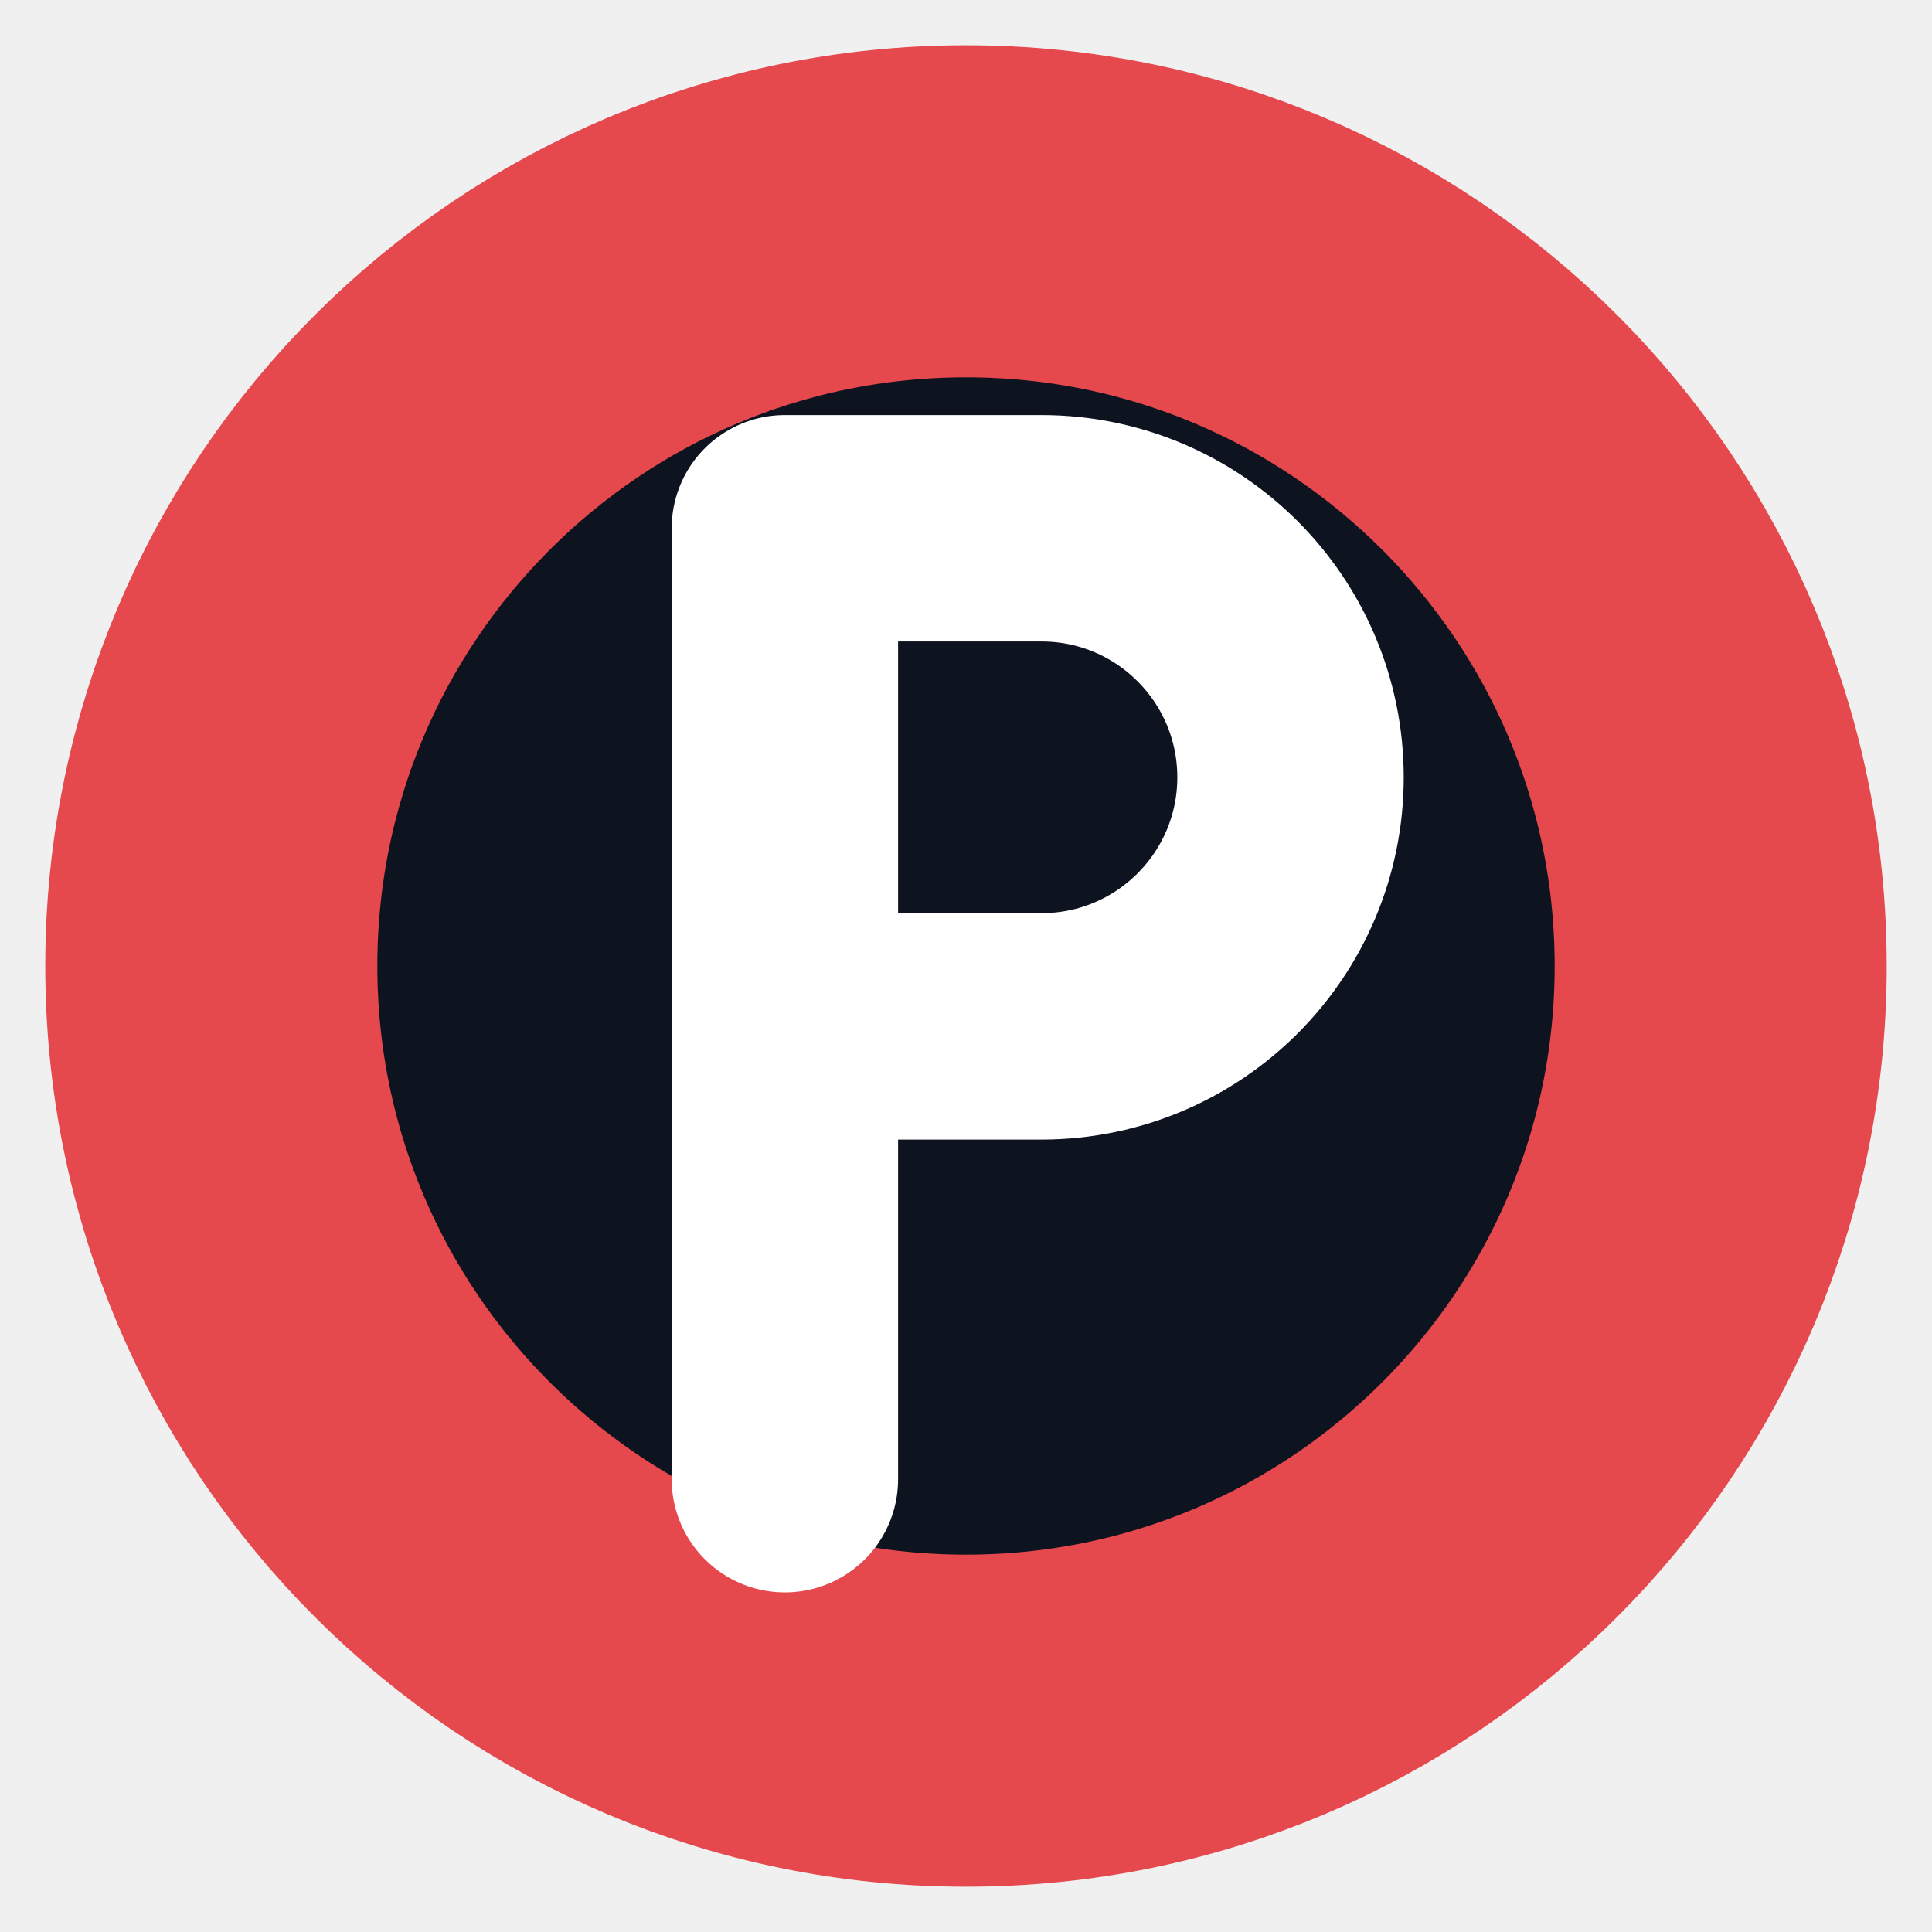
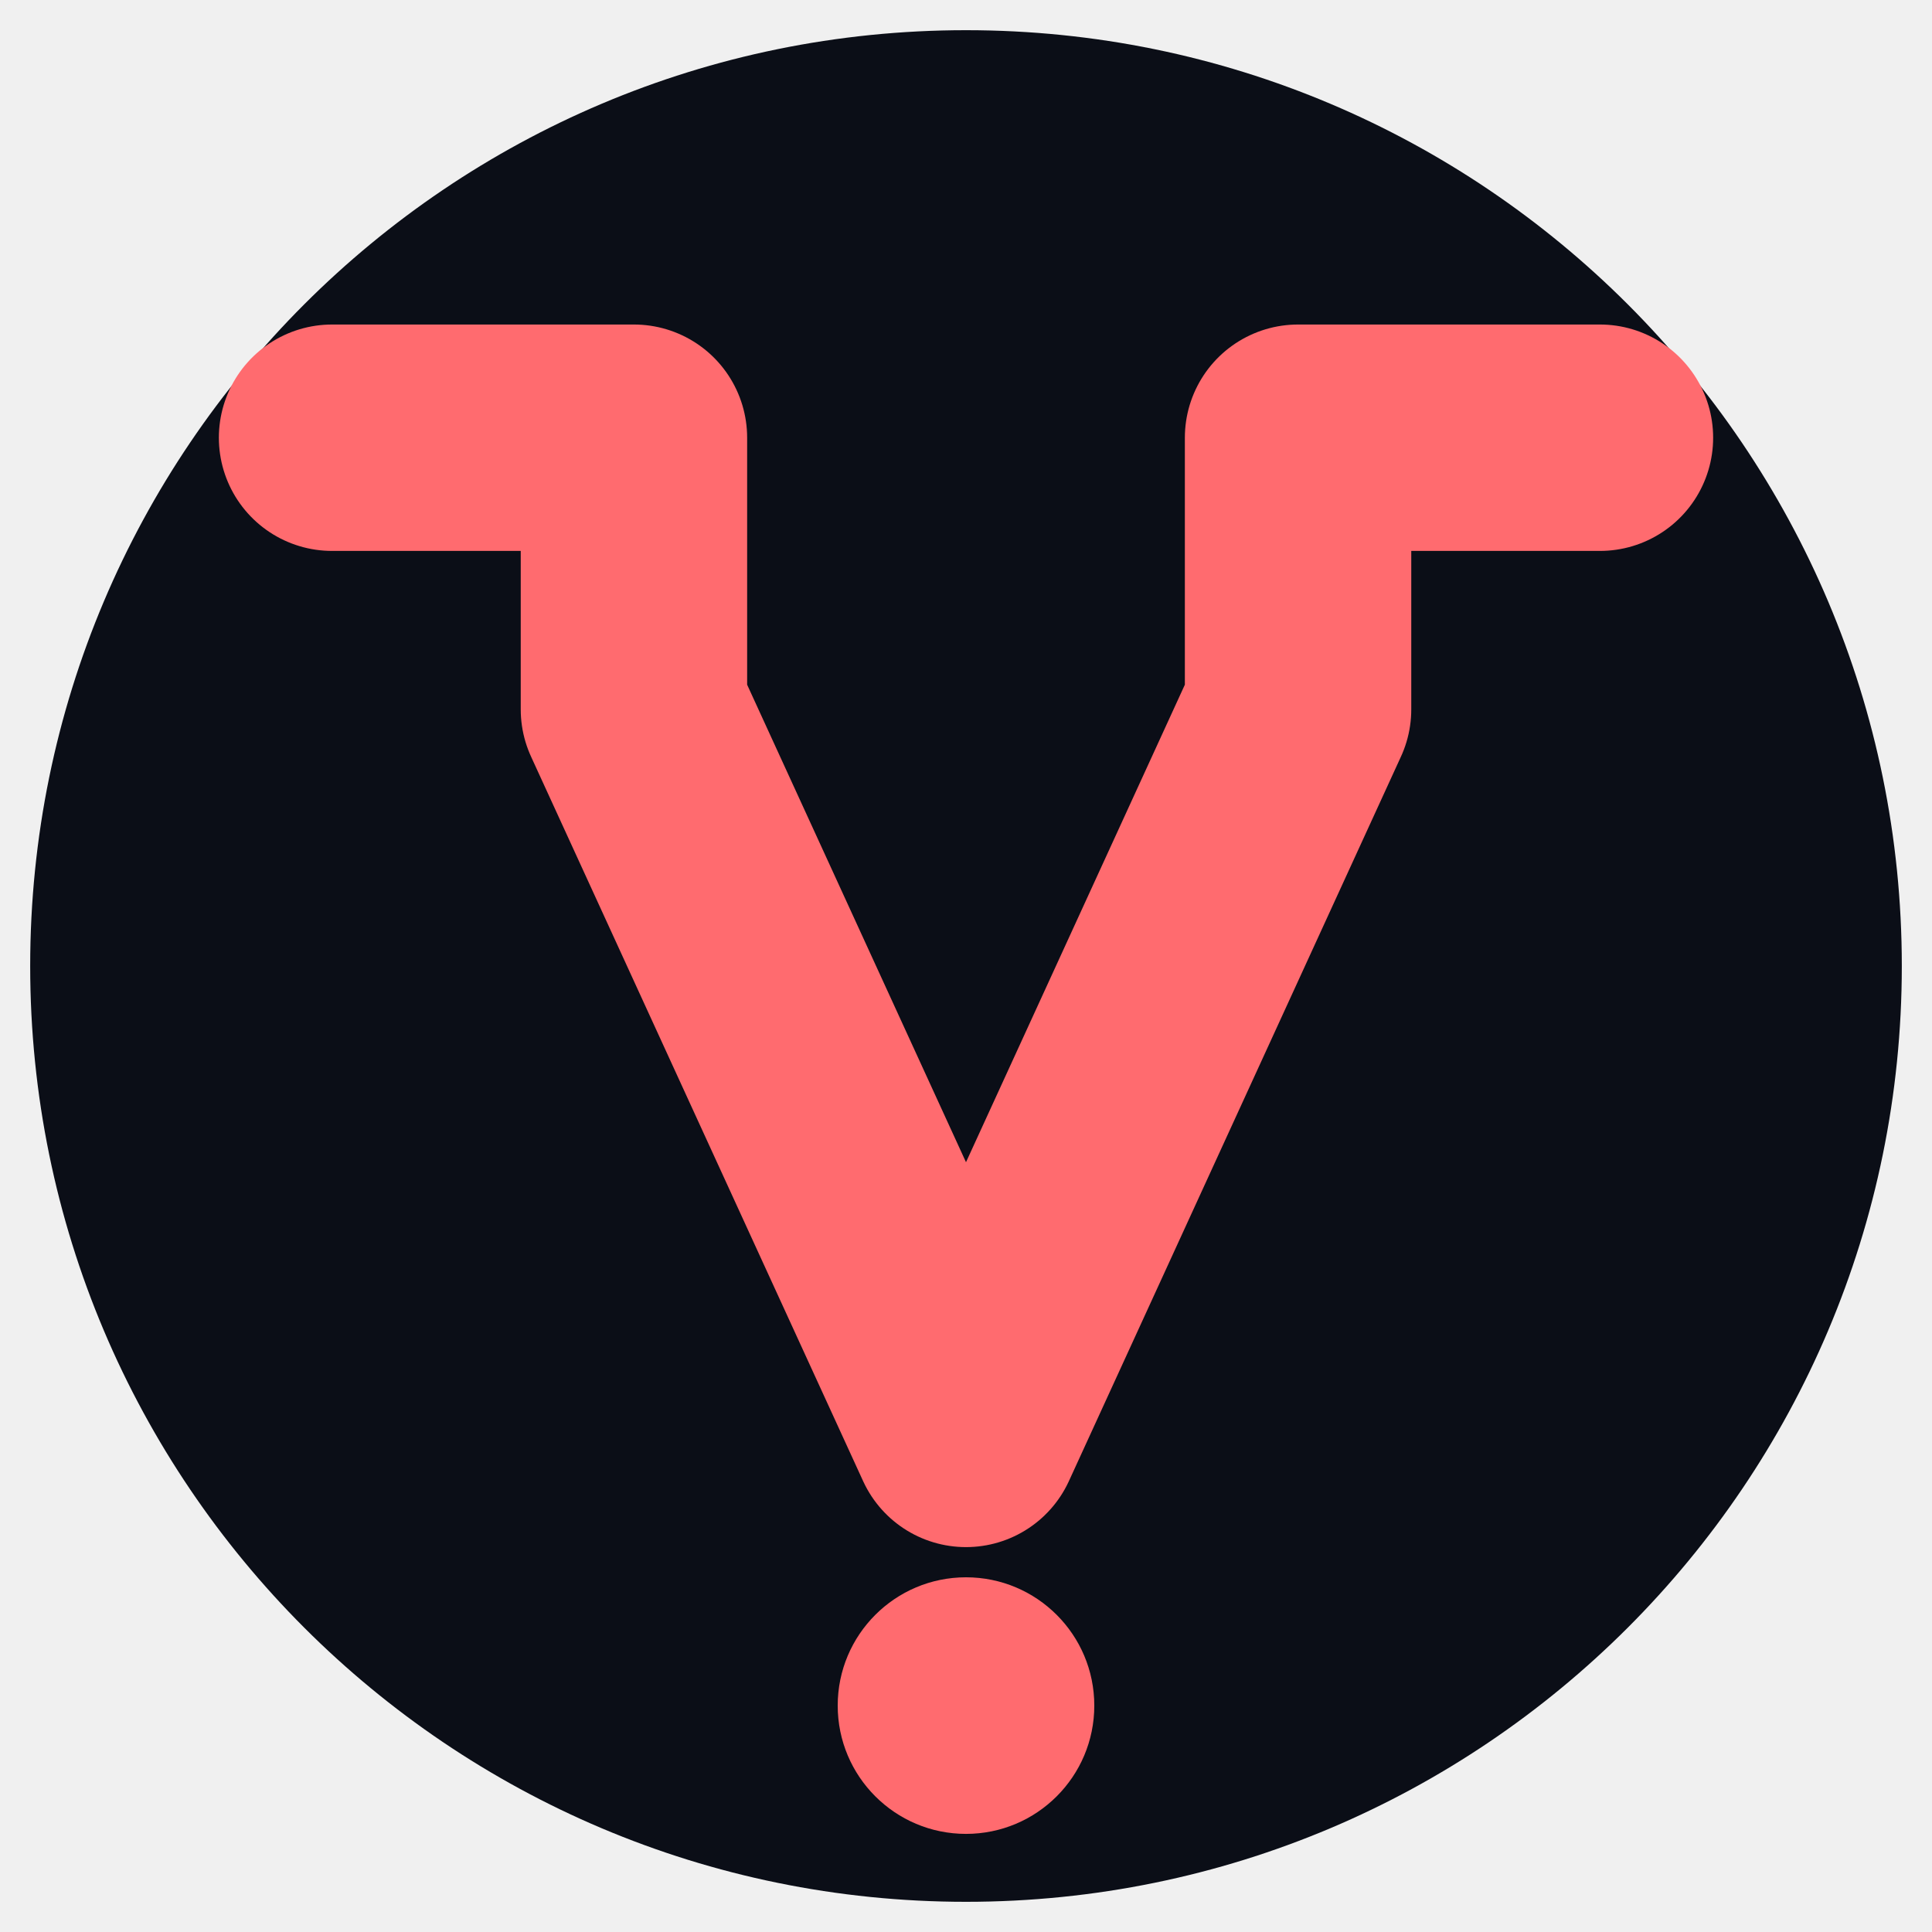
<svg xmlns="http://www.w3.org/2000/svg" width="256" height="256" viewBox="0 0 256 256">
-   <circle cx="128" cy="128" r="100" fill="#0E1320" stroke="#E5484D" stroke-width="44" />
-   <path d="M104 196 V70 H138 A33 33 0 0 1 138 136 H104" fill="none" stroke="#FFFFFF" stroke-width="30" stroke-linecap="round" stroke-linejoin="round" />
+   <circle cx="128" cy="128" r="124" fill="#0B0E17" />
+   <path d="M44 58 H84 V94 L128 190 L172 94 V58 H212" fill="none" stroke="#FF6B6F" stroke-width="30" stroke-linejoin="round" stroke-linecap="round" />
+   <circle cx="128" cy="226" r="17" fill="#FF6B6F" />
</svg>
